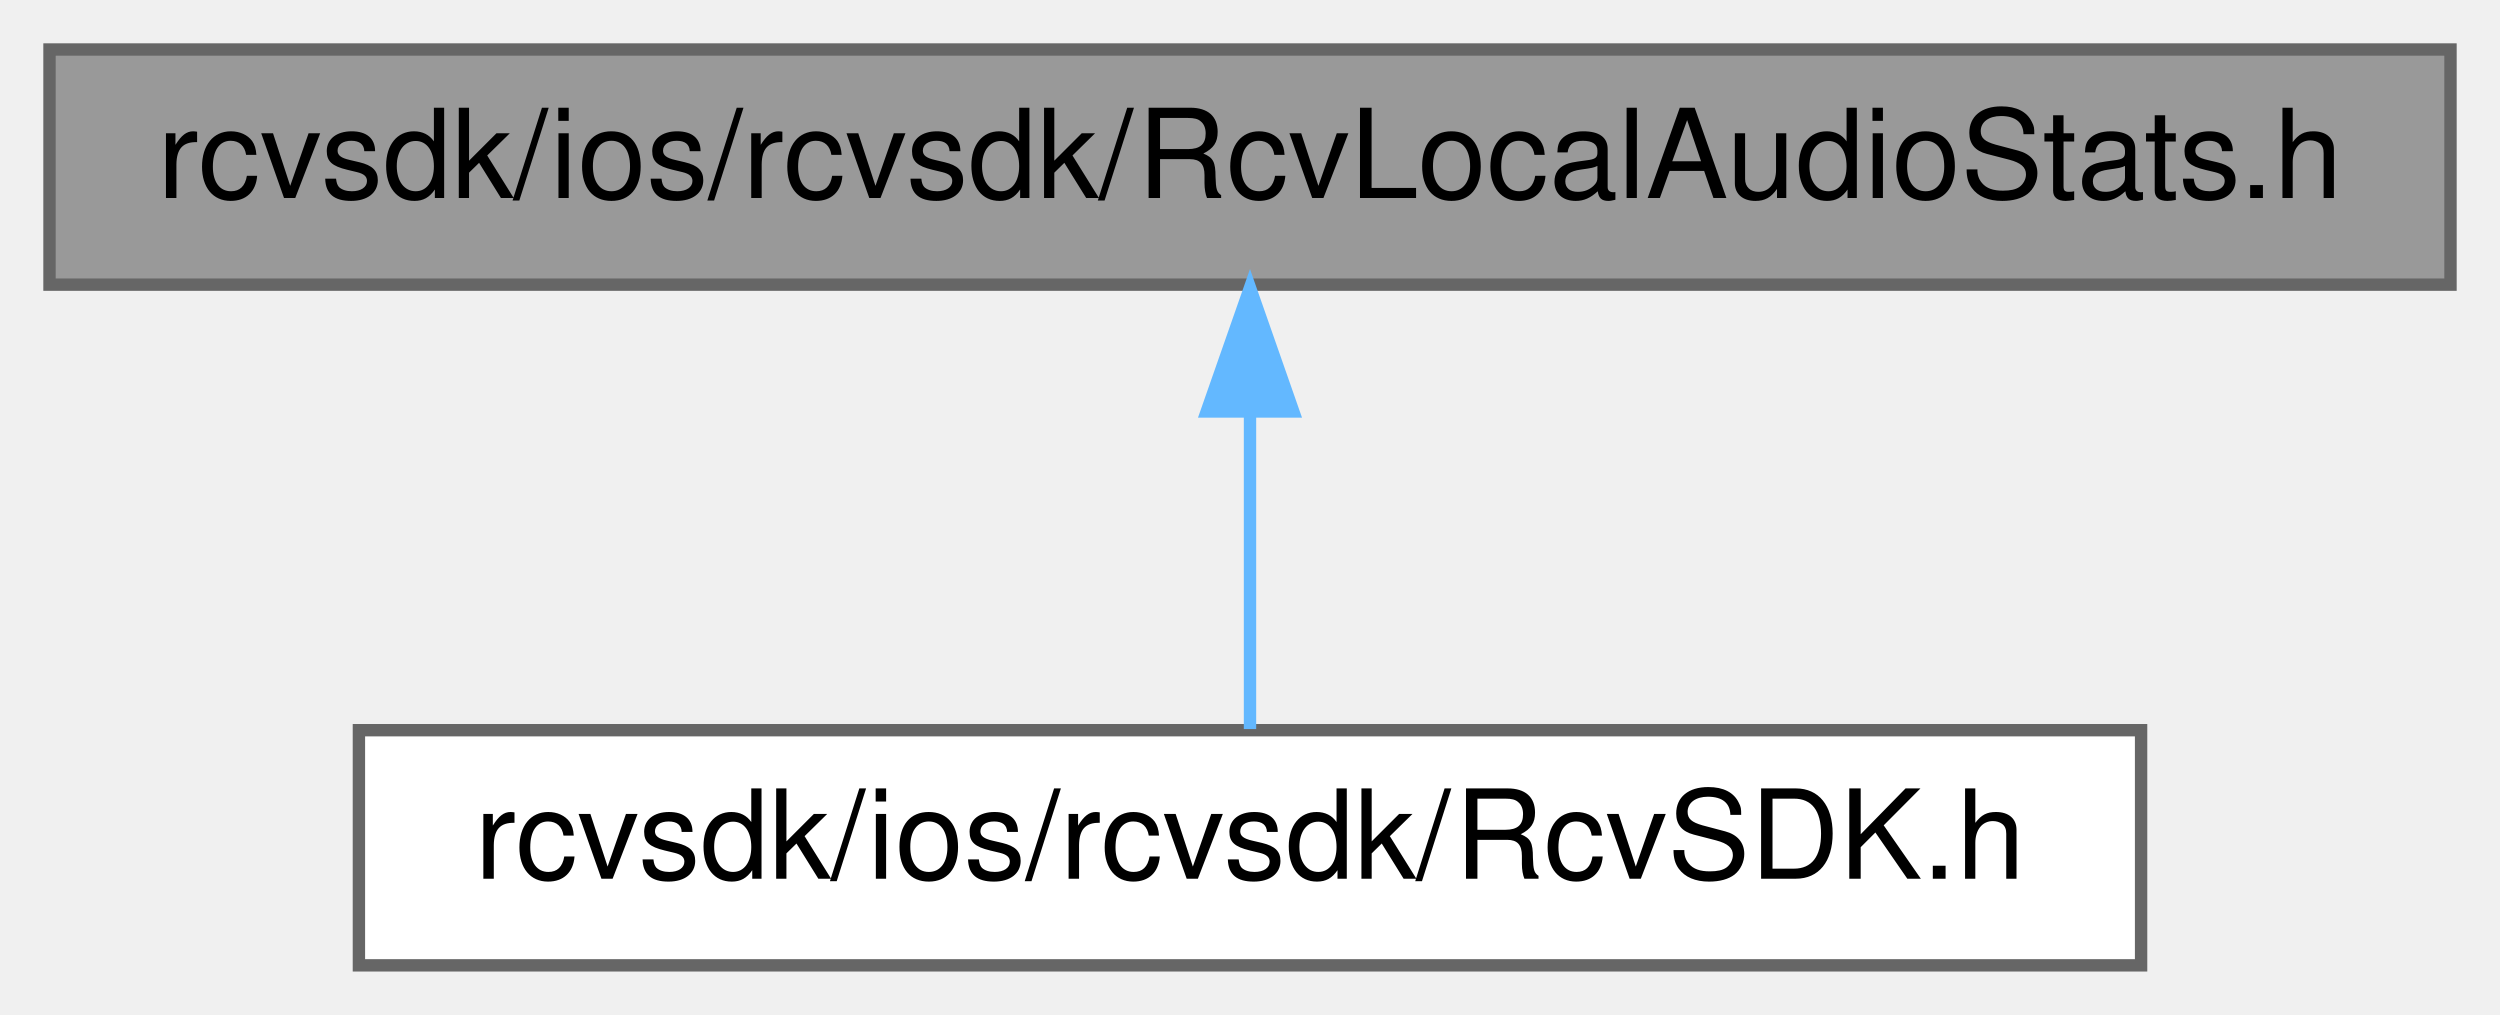
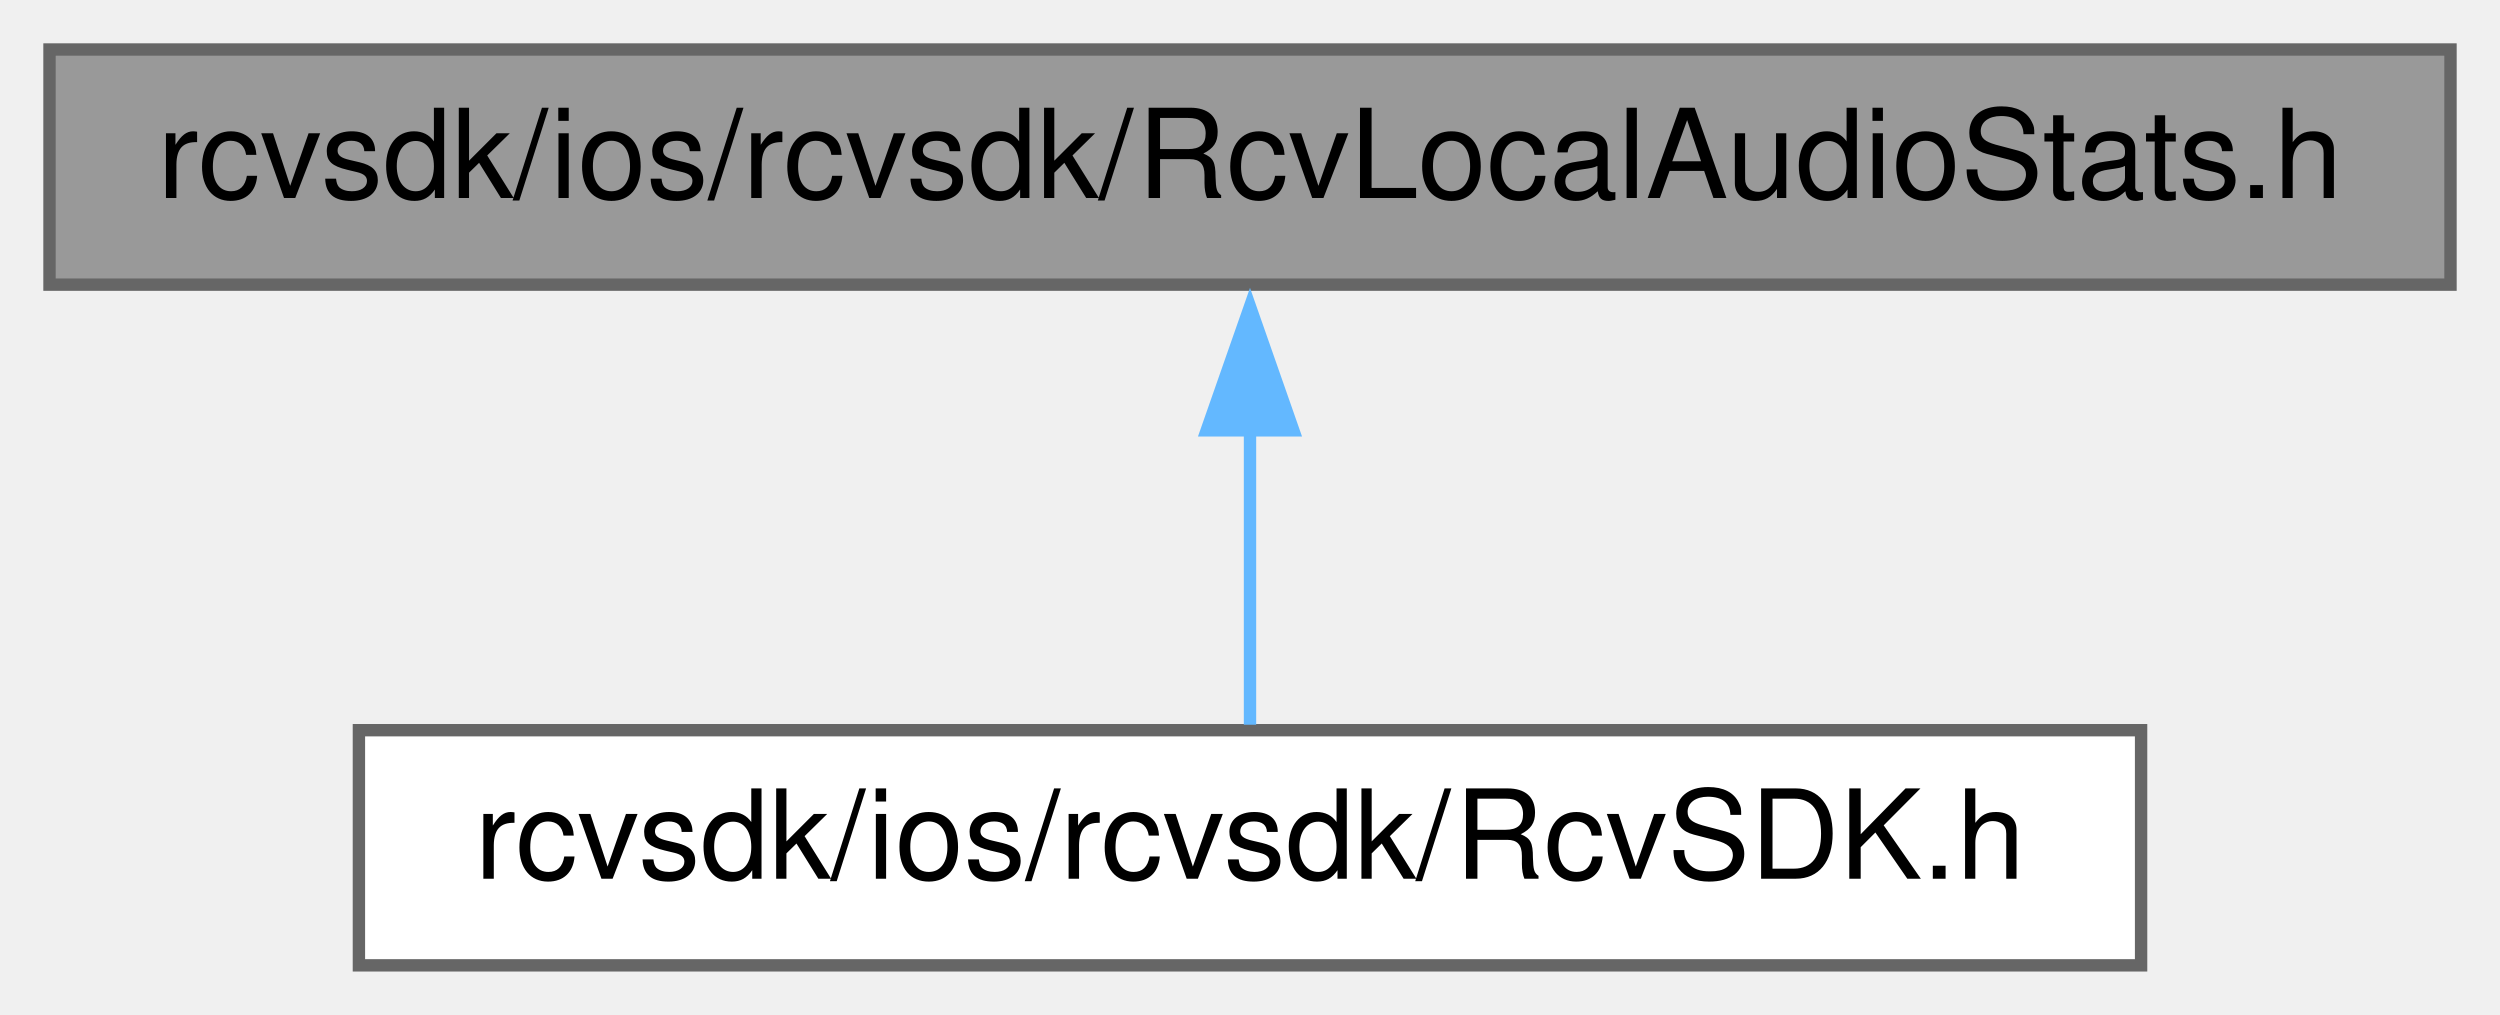
<svg xmlns="http://www.w3.org/2000/svg" xmlns:xlink="http://www.w3.org/1999/xlink" width="202pt" height="82pt" viewBox="0.00 0.00 202.00 82.00">
  <g id="graph0" class="graph" transform="scale(1 1) rotate(0) translate(4 78)">
    <g id="node1" class="node">
      <g id="a_node1">
        <a xlink:title=" ">
          <polygon fill="#999999" stroke="#666666" points="194,-74 0,-74 0,-55 194,-55 194,-74" />
          <text text-anchor="middle" x="97" y="-62" font-family="Helvetica,sans-Serif" font-size="10.00">rcvsdk/ios/rcvsdk/RcvLocalAudioStats.h</text>
        </a>
      </g>
    </g>
    <g id="node2" class="node">
      <g id="a_node2">
        <a xlink:href="_rcv_s_d_k_8h.html" target="_top" xlink:title=" ">
          <polygon fill="white" stroke="#666666" points="169,-19 25,-19 25,0 169,0 169,-19" />
          <text text-anchor="middle" x="97" y="-7" font-family="Helvetica,sans-Serif" font-size="10.00">rcvsdk/ios/rcvsdk/RcvSDK.h</text>
        </a>
      </g>
    </g>
    <g id="edge1" class="edge">
-       <path fill="none" stroke="#63b8ff" d="M97,-44.66C97,-35.93 97,-25.99 97,-19.09" />
-       <polygon fill="#63b8ff" stroke="#63b8ff" points="93.5,-44.75 97,-54.75 100.5,-44.75 93.5,-44.75" />
+       <path fill="none" stroke="#63b8ff" d="M97,-43.35C97,-35.1 97,-25.97 97,-19.44" />
+       <polygon fill="#63b8ff" stroke="#63b8ff" points="93.5,-43.23 97,-53.23 100.5,-43.23 93.5,-43.23" />
    </g>
  </g>
</svg>
